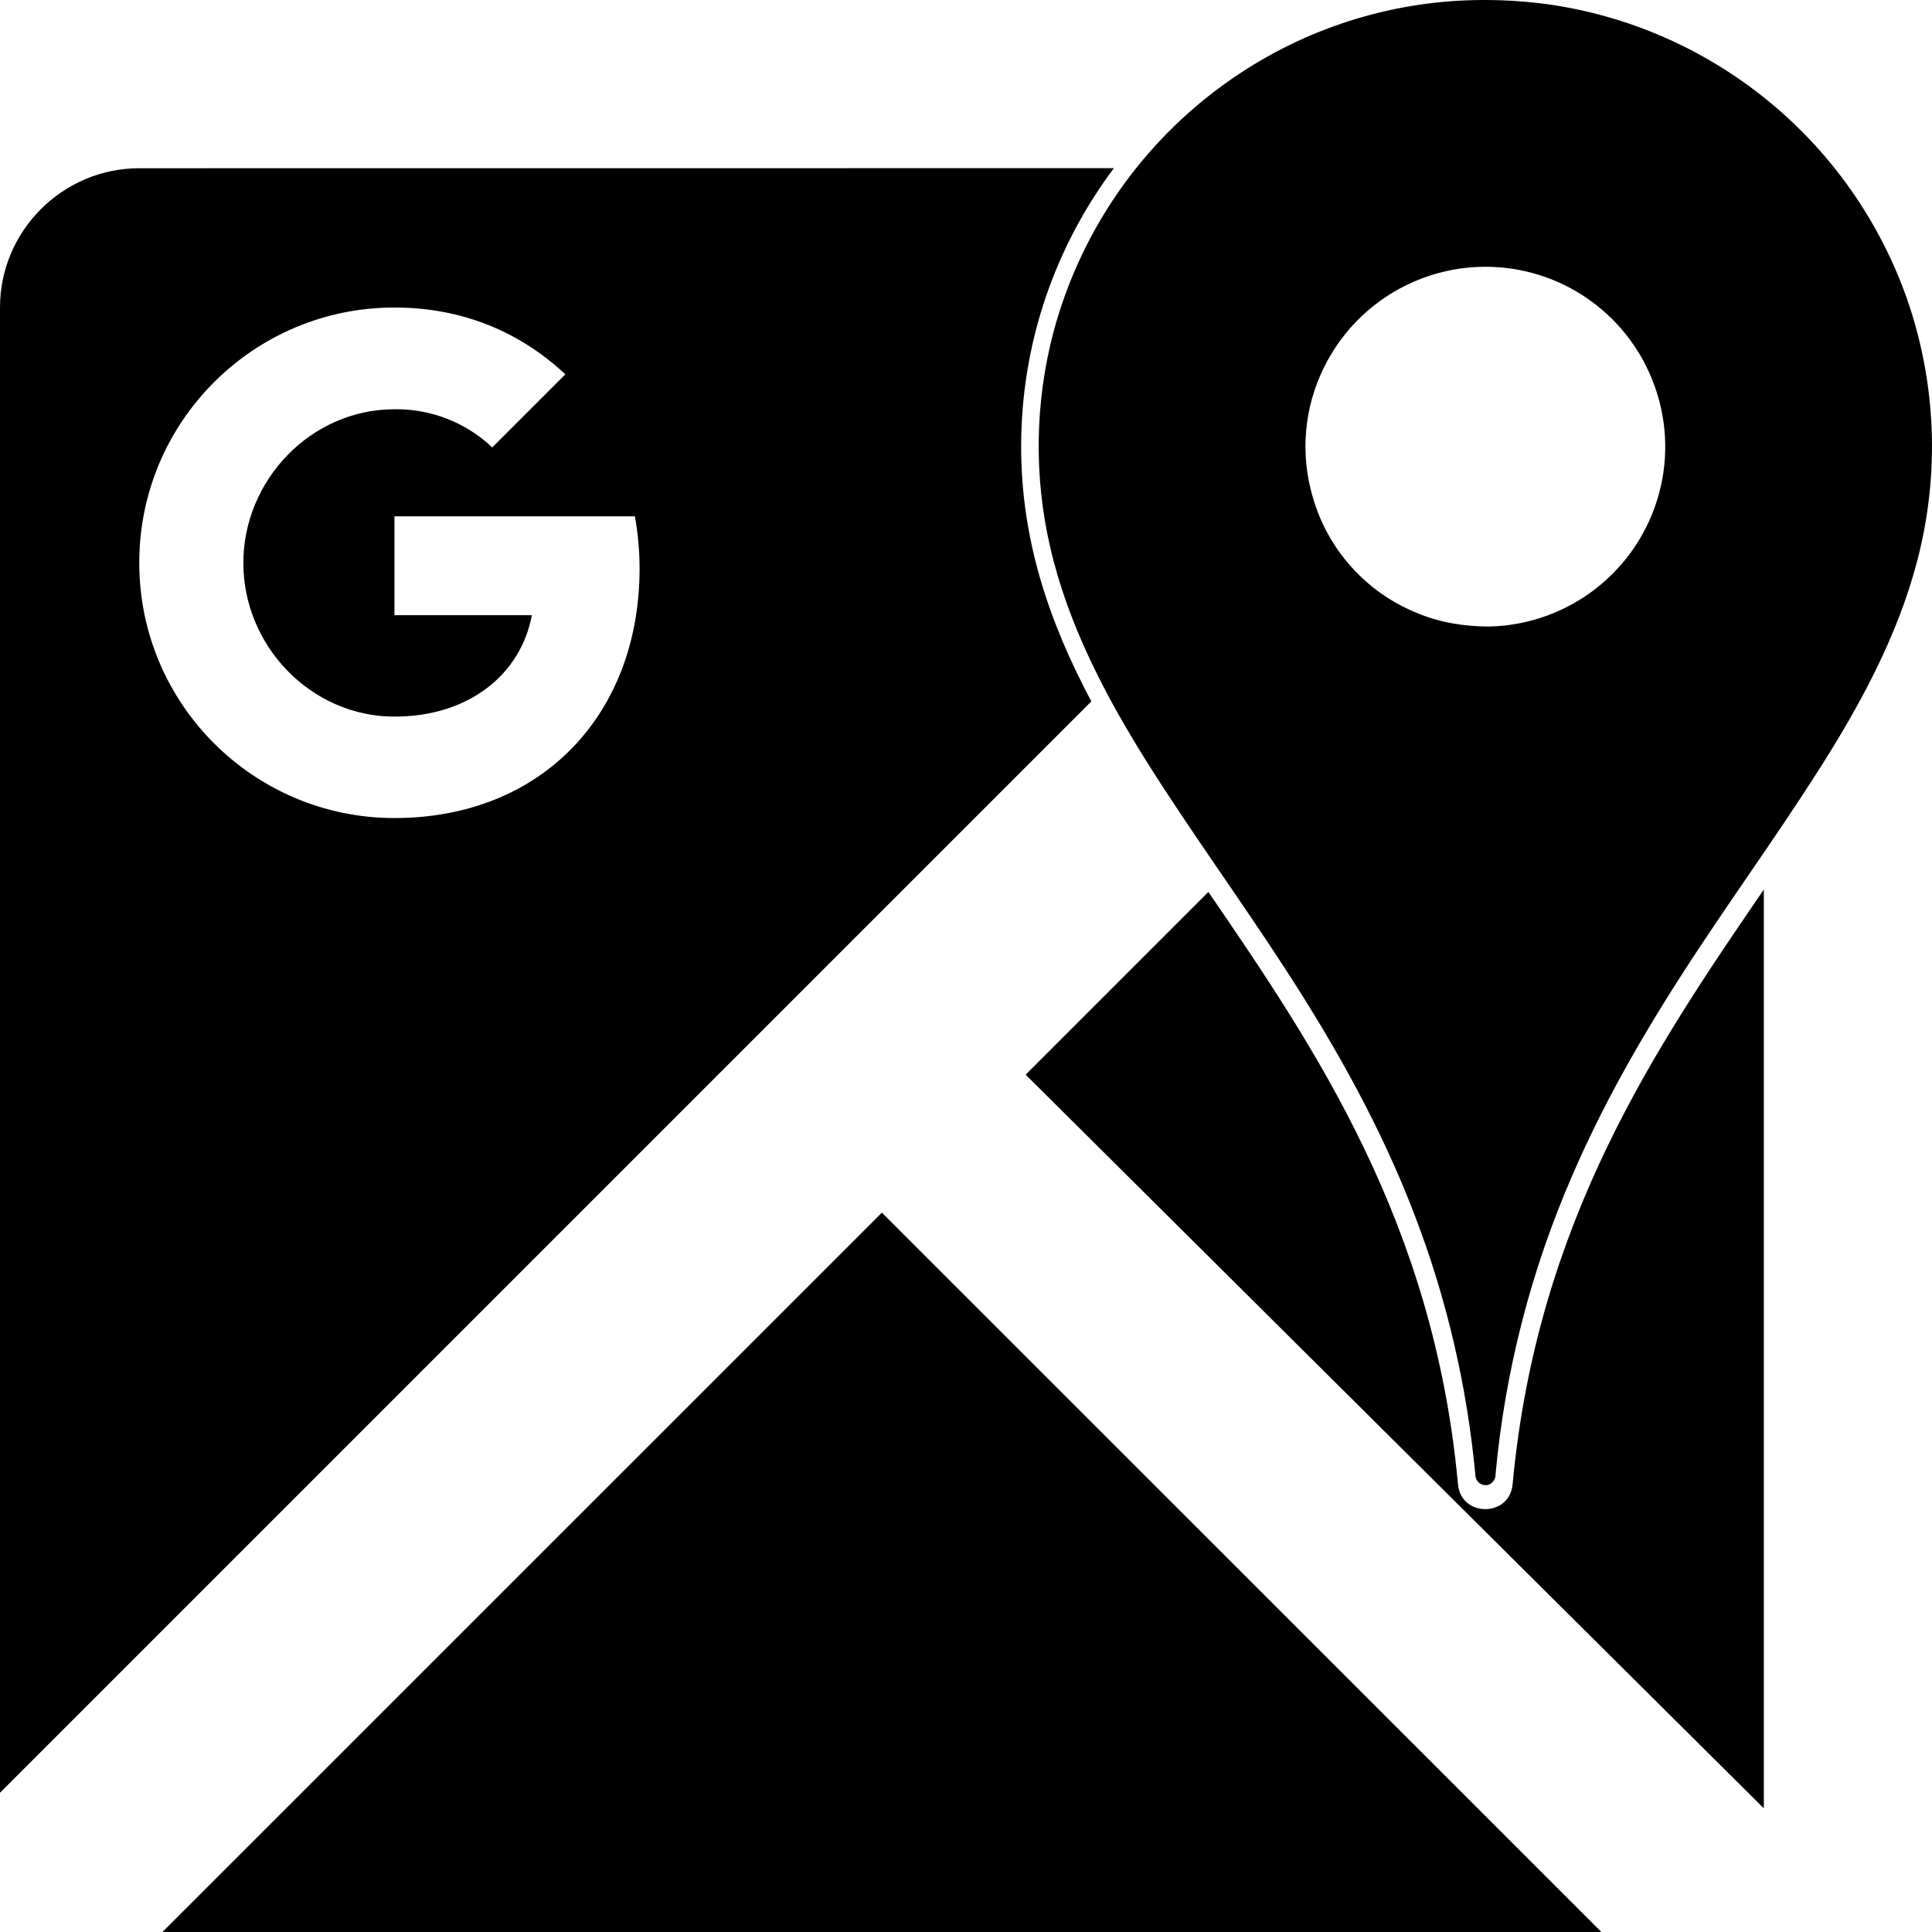
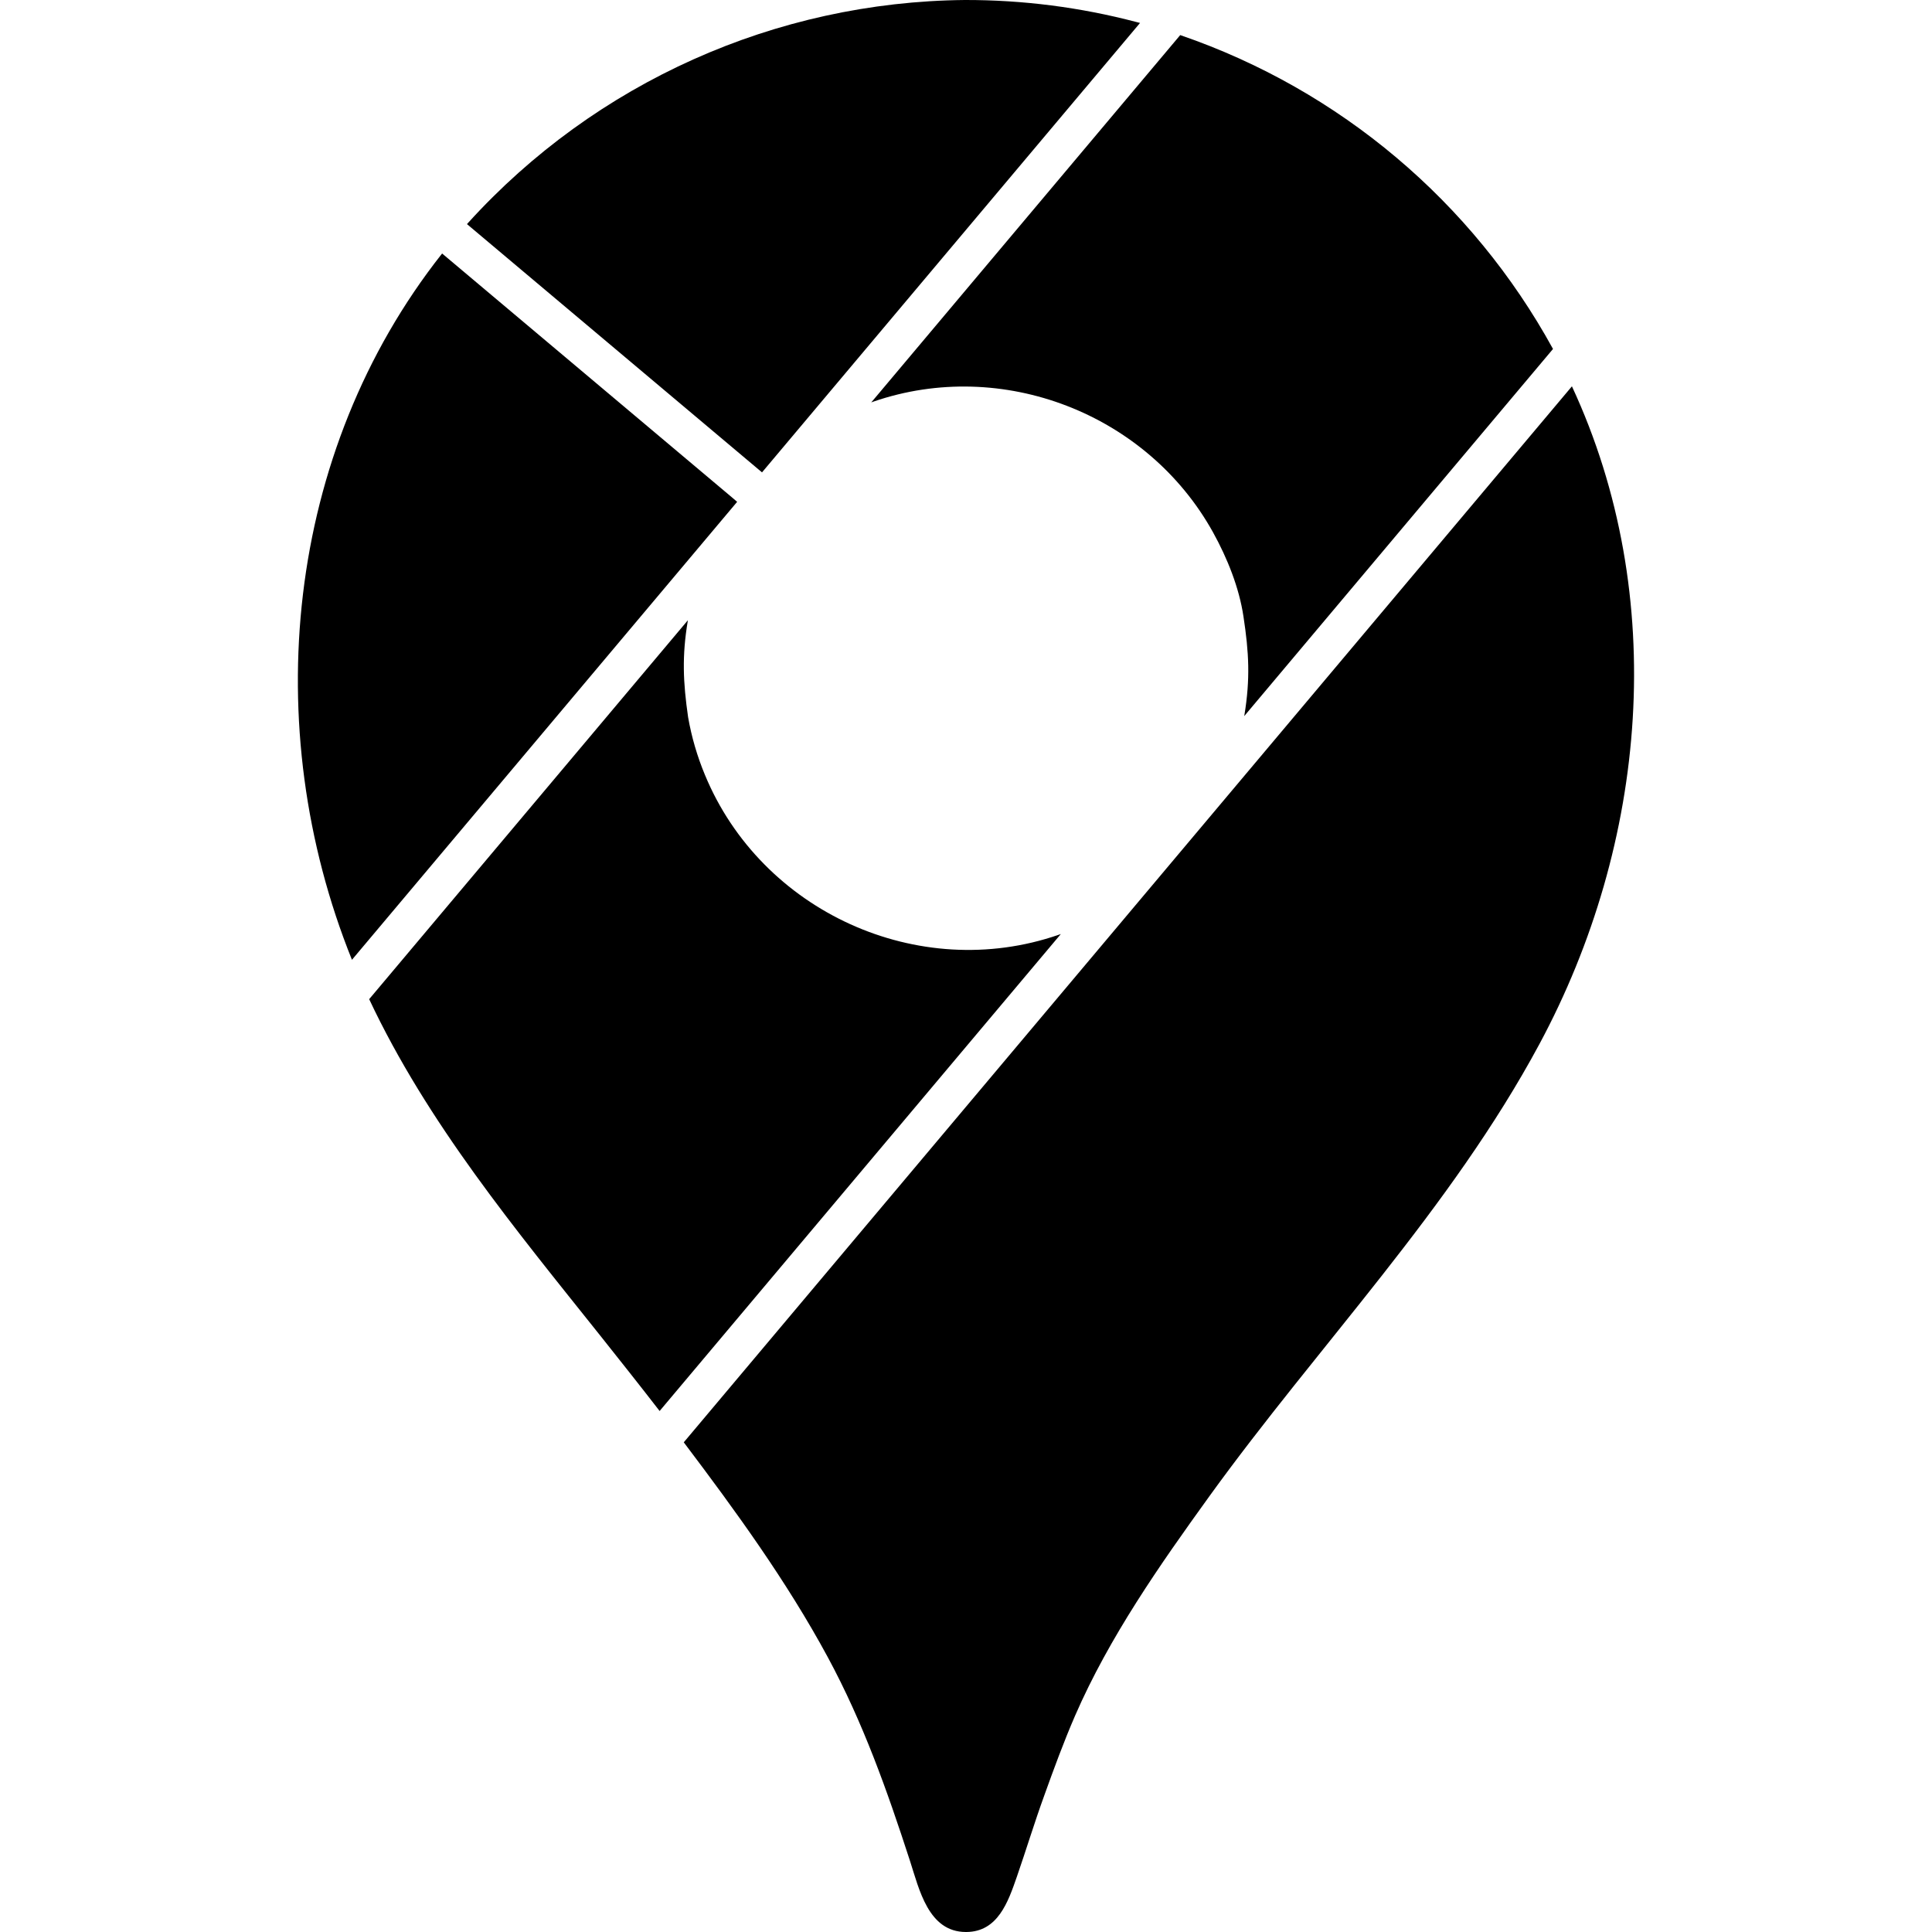
<svg xmlns="http://www.w3.org/2000/svg" role="img" viewBox="0 0 24 24">
-   <path d="M18.475 0h-.055a5.496 5.496 0 0 0-3.015.91 5.569 5.569 0 0 0-2.32 3.221 5.564 5.564 0 0 0-.04 2.662c.22.962.685 1.848 1.206 2.679.554.879 1.168 1.718 1.732 2.59.62.956 1.18 1.958 1.587 3.024.4 1.039.655 2.133.758 3.241 0 .069.064.126.131.122.071 0 .125-.073.12-.142.117-1.273.44-2.526.95-3.699.431-1.002.99-1.945 1.592-2.852.545-.823 1.125-1.622 1.642-2.463.51-.832.954-1.73 1.137-2.697a5.57 5.57 0 0 0-.206-2.87A5.558 5.558 0 0 0 19.31.065 5.818 5.818 0 0 0 18.475 0zM1.73 2.09C.778 2.09 0 2.868 0 3.82v18.45L13.557 8.713c-.522-.982-.872-1.998-.872-3.164 0-1.299.43-2.496 1.152-3.46zm16.724 1.224a2.23 2.23 0 0 1 2.072 1.407c.18.447.209.94.084 1.406a2.237 2.237 0 0 1-2.112 1.656c-.308 0-.617-.05-.9-.17a2.208 2.208 0 0 1-1.293-1.447 2.214 2.214 0 0 1 .146-1.61 2.237 2.237 0 0 1 2.005-1.242zM4.901 3.82c.856 0 1.571.314 2.122.83l-.908.908A1.73 1.73 0 0 0 4.9 5.084c-1.035 0-1.877.877-1.877 1.91 0 1.031.842 1.908 1.877 1.908.931 0 1.571-.53 1.707-1.26H4.9V6.414h2.987c.037.207.058.423.058.648 0 1.81-1.214 3.1-3.045 3.1A3.17 3.17 0 0 1 1.73 6.99a3.17 3.17 0 0 1 3.171-3.17zm17.01 7.23c-1.339 1.956-2.818 4.126-3.12 7.382-.032.42-.648.42-.68 0-.3-3.24-1.766-5.404-3.1-7.352l-2.27 2.27 9.17 9.114zm-10.956 4.014L2.018 24h17.875z" />
+   <path d="M19.527 4.799c1.212 2.608.937 5.678-.405 8.173-1.101 2.047-2.744 3.74-4.098 5.614-.619.858-1.244 1.75-1.669 2.727-.141.325-.263.658-.383.992-.121.333-.224.673-.34 1.008-.109.314-.236.684-.627.687h-.007c-.466-.001-.579-.53-.695-.887-.284-.874-.581-1.713-1.019-2.525-.51-.944-1.145-1.817-1.79-2.671L19.527 4.799zM8.545 7.705l-3.959 4.707c.724 1.54 1.821 2.863 2.871 4.18.247.31.494.622.737.936l4.984-5.925-.029.01c-1.741.601-3.691-.291-4.392-1.987a3.377 3.377 0 0 1-.209-.716c-.063-.437-.077-.761-.004-1.198l.001-.007zM5.492 3.149l-.003.004c-1.947 2.466-2.281 5.88-1.117 8.77l4.785-5.689-.058-.05-3.607-3.035zM14.661.436l-3.838 4.563a.295.295 0 0 1 .027-.01c1.6-.551 3.403.15 4.22 1.626.176.319.323.683.377 1.045.068.446.085.773.012 1.22l-.003.016 3.836-4.561A8.382 8.382 0 0 0 14.67.439l-.009-.003zM9.466 5.868L14.162.285l-.047-.012A8.31 8.31 0 0 0 11.986 0a8.439 8.439 0 0 0-6.169 2.766l-.016.018 3.665 3.084z" />
</svg>
